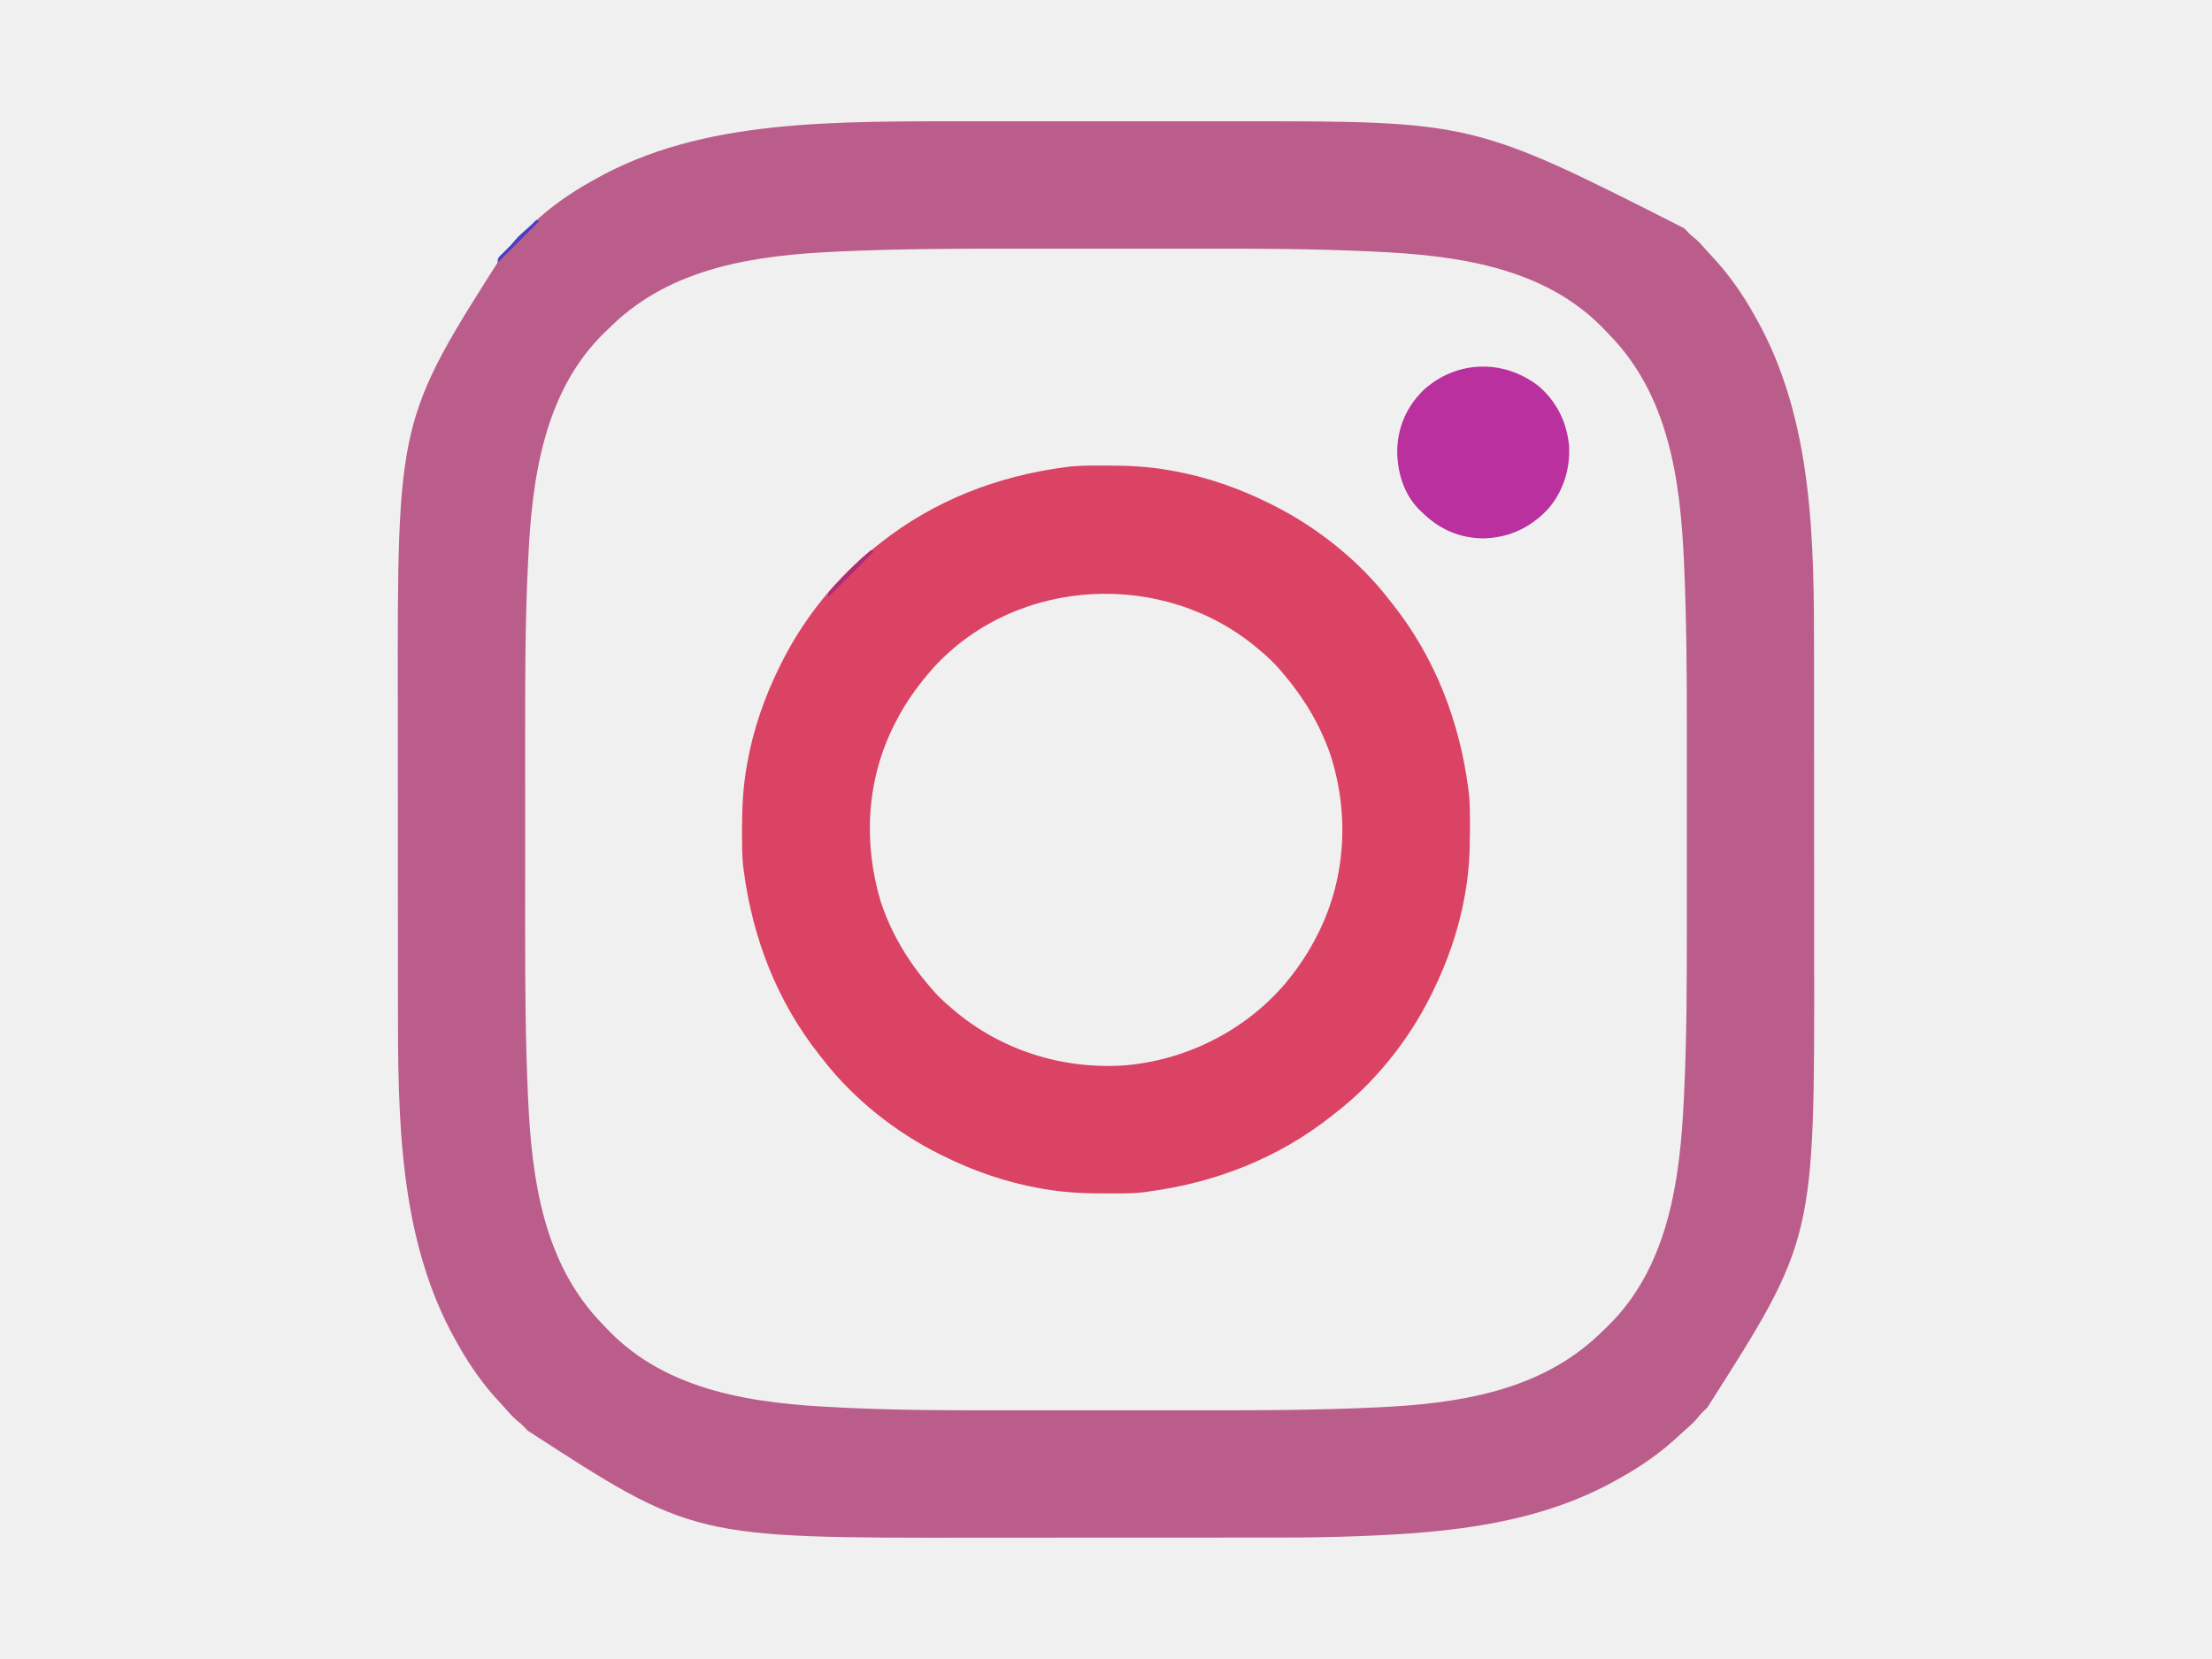
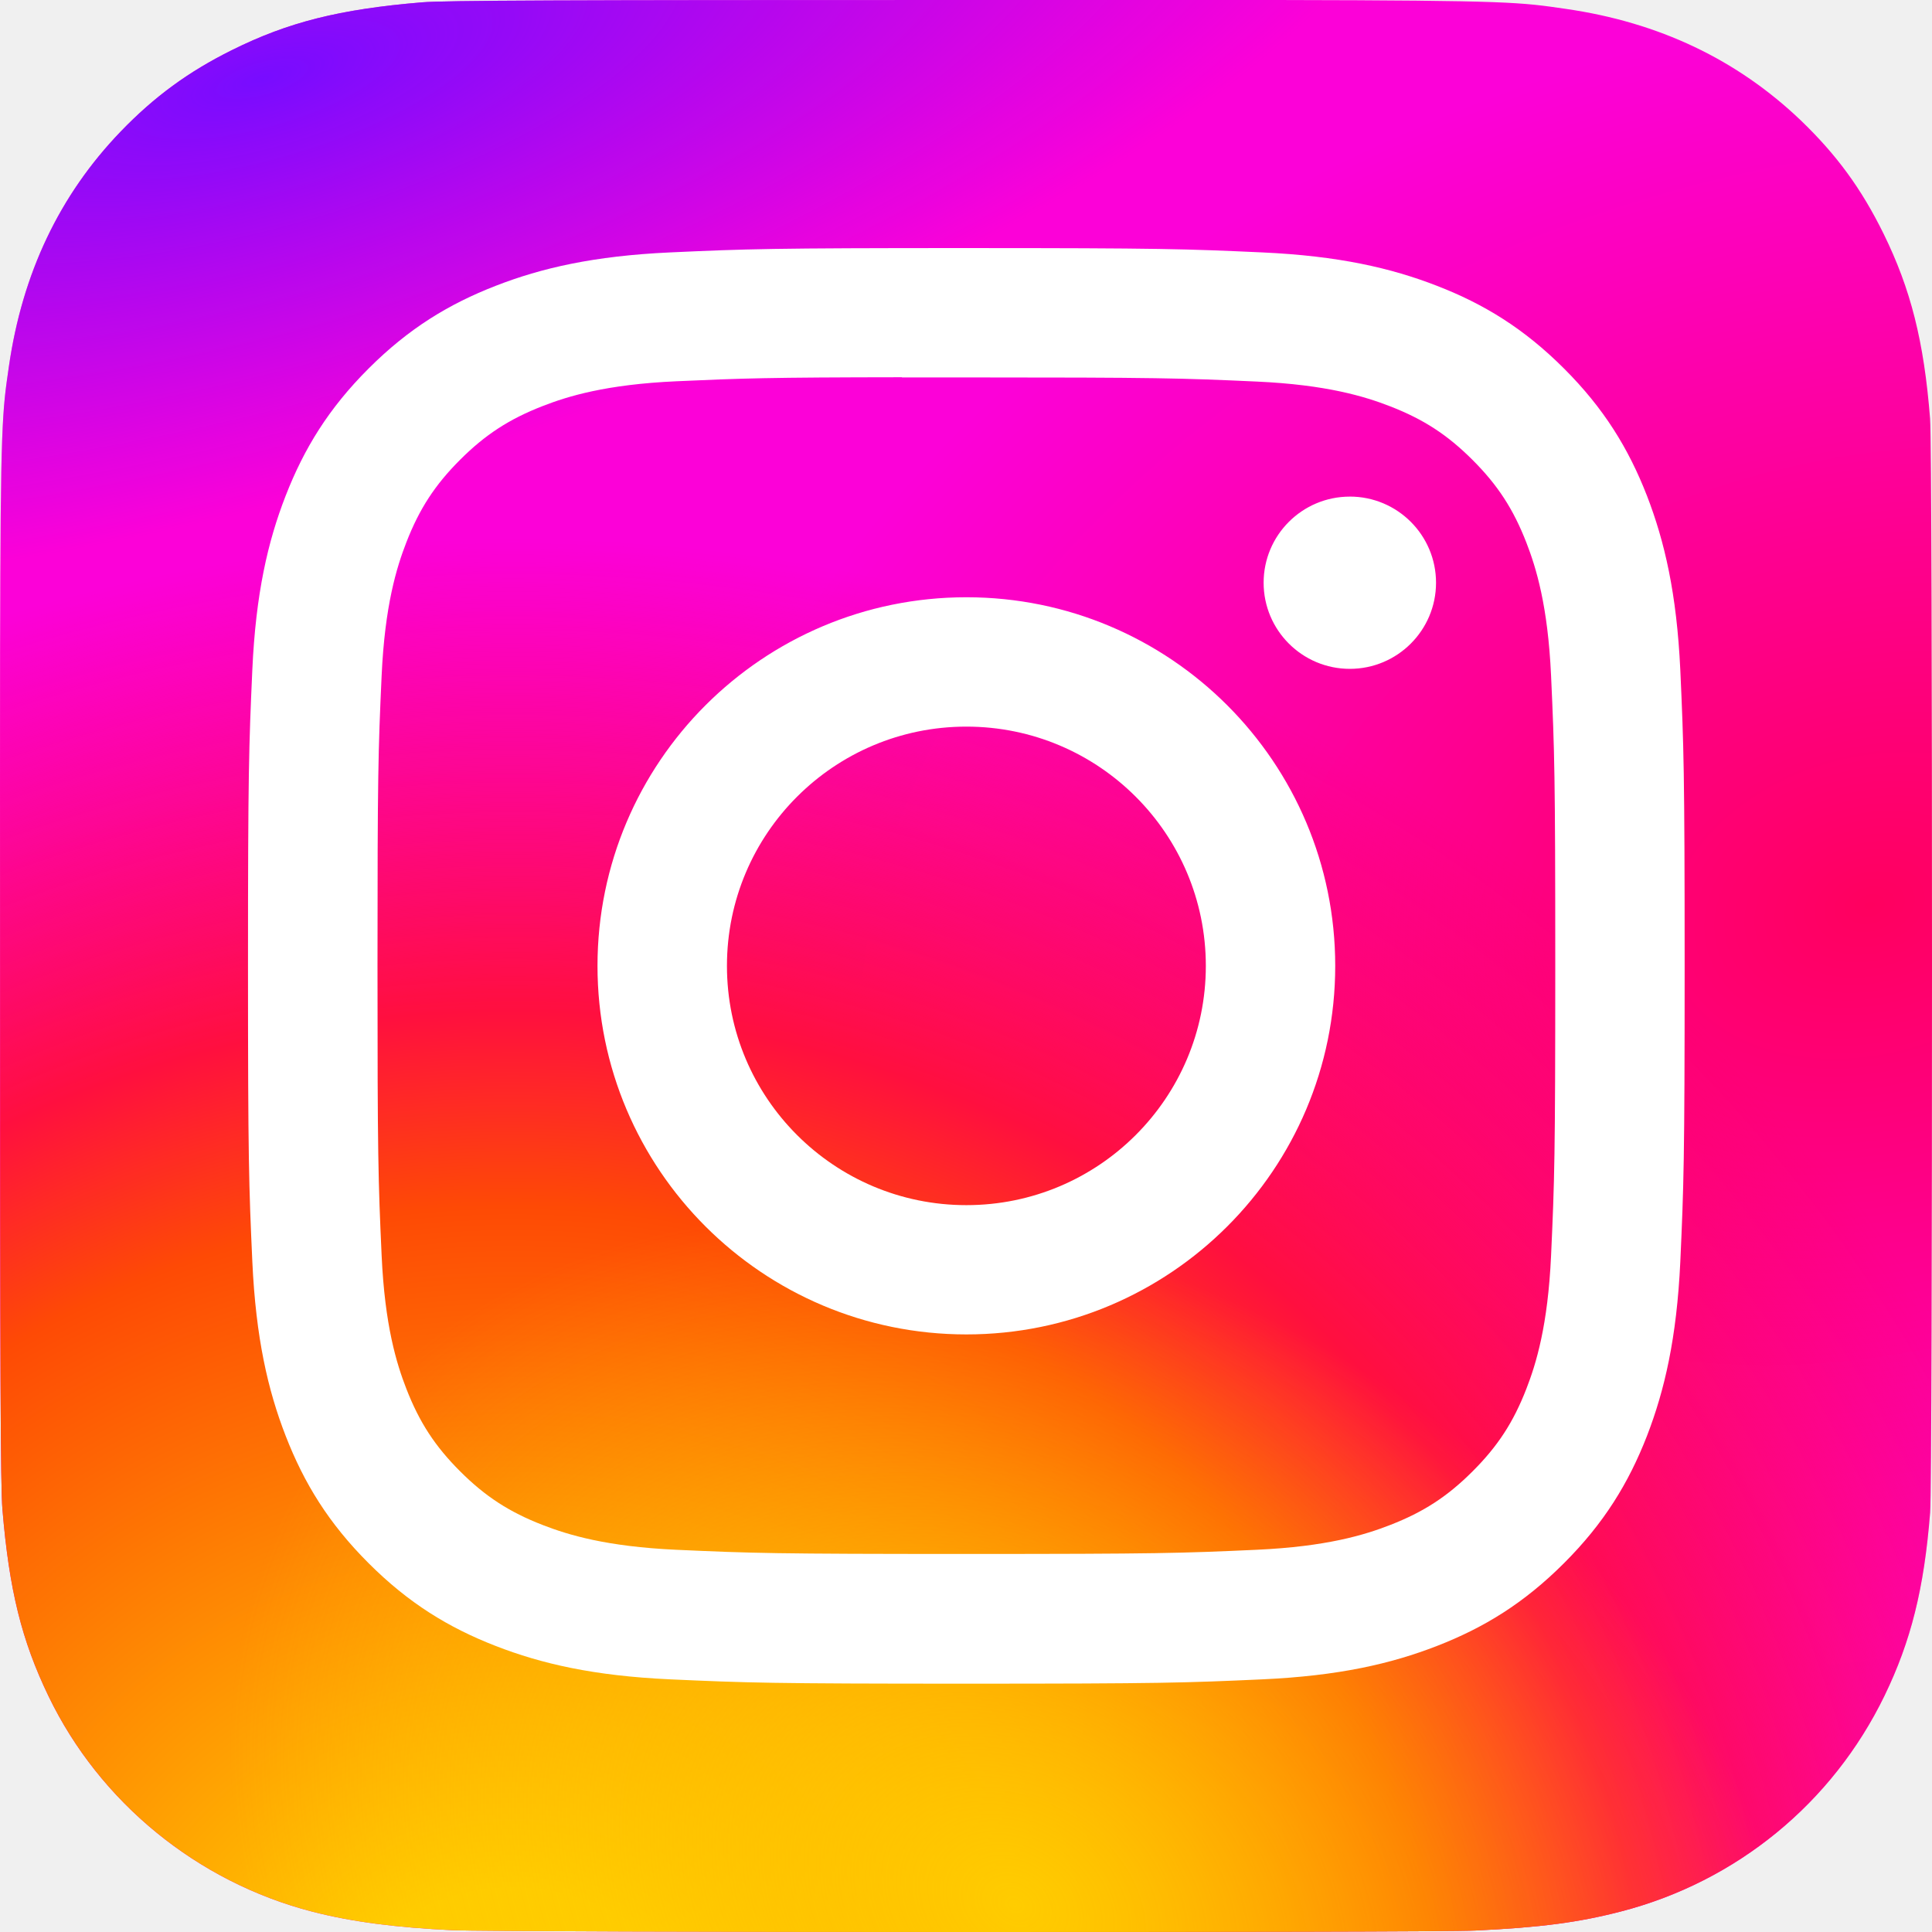
- <svg xmlns="http://www.w3.org/2000/svg" version="1.1" width="1600" height="1200">
-   <path d="M0 0 C5.774 0.005 11.548 0.005 17.323 0.003 C18.579 0.003 18.579 0.003 19.86 0.002 C21.564 0.001 23.268 0.001 24.972 0 C40.766 -0.006 56.56 0.001 72.353 0.012 C85.759 0.021 99.166 0.019 112.572 0.01 C128.328 -0.001 144.085 -0.005 159.841 0.001 C161.537 0.002 163.233 0.002 164.929 0.003 C166.179 0.003 166.179 0.003 167.454 0.004 C173.188 0.006 178.922 0.003 184.656 -0.002 C356.611 -0.132 356.611 -0.132 509.29 77.349 C510.418 78.492 511.54 79.641 512.653 80.798 C514.312 82.507 514.312 82.507 517.126 84.708 C520.147 87.289 522.606 89.988 525.169 93.009 C526.51 94.559 527.89 96.076 529.301 97.564 C541.413 110.349 551.579 124.897 560.126 140.271 C560.517 140.96 560.908 141.649 561.311 142.359 C602.83 215.926 603.3 304.104 603.271 386.285 C603.271 389.958 603.276 393.631 603.281 397.303 C603.289 404.457 603.292 411.61 603.293 418.763 C603.293 424.604 603.295 430.445 603.298 436.286 C603.307 452.983 603.312 469.681 603.311 486.379 C603.311 487.274 603.311 488.168 603.311 489.089 C603.311 490.432 603.311 490.432 603.311 491.803 C603.31 506.249 603.32 520.696 603.334 535.142 C603.349 550.112 603.355 565.081 603.354 580.05 C603.354 588.4 603.357 596.749 603.368 605.098 C603.622 808.773 603.622 808.773 526.059 930.419 C524.913 931.553 523.76 932.68 522.598 933.798 C520.889 935.457 520.889 935.457 518.688 938.271 C516.108 941.292 513.408 943.751 510.387 946.314 C508.837 947.655 507.32 949.035 505.833 950.446 C493.047 962.558 478.499 972.724 463.126 981.271 C462.436 981.662 461.747 982.053 461.037 982.456 C404.594 1014.311 340.633 1020.794 277.126 1023.271 C276.074 1023.312 275.023 1023.354 273.94 1023.397 C255.301 1024.12 236.697 1024.423 218.043 1024.416 C214.343 1024.416 210.643 1024.421 206.943 1024.426 C199.735 1024.434 192.526 1024.437 185.318 1024.438 C179.432 1024.438 173.547 1024.44 167.662 1024.443 C150.843 1024.452 134.023 1024.457 117.204 1024.456 C116.302 1024.456 115.401 1024.456 114.473 1024.456 C113.571 1024.456 112.669 1024.456 111.739 1024.456 C97.182 1024.455 82.625 1024.465 68.067 1024.479 C52.988 1024.494 37.909 1024.5 22.83 1024.499 C14.418 1024.499 6.006 1024.502 -2.407 1024.513 C-207.445 1024.766 -207.445 1024.766 -327.023 947.204 C-328.157 946.058 -329.284 944.905 -330.402 943.743 C-332.061 942.034 -332.061 942.034 -334.874 939.833 C-337.895 937.253 -340.354 934.553 -342.917 931.532 C-344.259 929.982 -345.639 928.465 -347.05 926.978 C-359.162 914.192 -369.328 899.644 -377.874 884.271 C-378.265 883.581 -378.657 882.892 -379.059 882.182 C-420.578 808.615 -421.049 720.437 -421.02 638.256 C-421.02 634.583 -421.025 630.911 -421.03 627.238 C-421.038 620.085 -421.041 612.931 -421.041 605.778 C-421.042 599.937 -421.044 594.096 -421.047 588.256 C-421.056 571.558 -421.061 554.86 -421.06 538.162 C-421.06 537.268 -421.06 536.373 -421.06 535.452 C-421.06 534.557 -421.06 533.661 -421.06 532.739 C-421.059 518.292 -421.069 503.846 -421.083 489.399 C-421.097 474.43 -421.104 459.46 -421.103 444.491 C-421.103 436.142 -421.105 427.792 -421.116 419.443 C-421.371 215.769 -421.371 215.769 -343.808 94.122 C-342.662 92.988 -341.509 91.861 -340.347 90.743 C-338.638 89.084 -338.638 89.084 -336.437 86.271 C-333.856 83.25 -331.157 80.791 -328.136 78.228 C-326.586 76.886 -325.069 75.506 -323.581 74.095 C-310.796 61.983 -296.248 51.817 -280.874 43.271 C-280.185 42.88 -279.496 42.488 -278.785 42.086 C-200.529 -2.08 -105.947 0.072 0 0 Z M-100.874 94.146 C-102.269 94.208 -102.269 94.208 -103.691 94.271 C-162.004 96.909 -222.634 105.368 -266.3 147.743 C-267.857 149.254 -269.43 150.749 -271.003 152.243 C-315.823 195.343 -324.21 259.147 -326.874 318.271 C-326.953 319.891 -326.953 319.891 -327.034 321.544 C-328.998 362.106 -329.03 402.756 -329.009 443.355 C-329.006 449.865 -329.009 456.374 -329.01 462.883 C-329.012 474.49 -329.009 486.097 -329.004 497.703 C-328.999 508.107 -329 518.51 -329.005 528.913 C-329.01 541.16 -329.012 553.407 -329.009 565.654 C-329.008 572.076 -329.007 578.498 -329.011 584.92 C-329.029 624.708 -328.812 664.517 -326.999 704.271 C-326.958 705.2 -326.917 706.129 -326.874 707.087 C-324.236 765.4 -315.777 826.03 -273.402 869.696 C-271.891 871.254 -270.396 872.826 -268.902 874.4 C-225.701 919.317 -162.064 927.567 -102.874 930.271 C-100.868 930.372 -98.861 930.473 -96.855 930.575 C-57.188 932.469 -17.423 932.426 22.279 932.405 C28.782 932.402 35.286 932.405 41.789 932.406 C53.385 932.408 64.981 932.405 76.576 932.4 C86.967 932.396 97.357 932.396 107.748 932.401 C119.984 932.406 132.22 932.408 144.456 932.405 C150.87 932.404 157.285 932.404 163.7 932.407 C203.885 932.425 244.1 932.232 284.251 930.396 C285.179 930.354 286.108 930.313 287.064 930.27 C344.976 927.648 405.237 918.831 448.551 876.798 C450.109 875.287 451.681 873.793 453.255 872.298 C498.074 829.198 506.461 765.394 509.126 706.271 C509.178 705.191 509.231 704.11 509.285 702.998 C511.249 662.435 511.281 621.785 511.26 581.186 C511.257 574.677 511.26 568.167 511.261 561.658 C511.263 550.051 511.26 538.445 511.255 526.838 C511.251 516.435 511.251 506.031 511.256 495.628 C511.261 483.381 511.263 471.134 511.26 458.887 C511.259 452.465 511.259 446.043 511.262 439.621 C511.28 399.833 511.064 360.024 509.251 320.271 C509.209 319.341 509.168 318.412 509.125 317.454 C506.487 259.141 498.028 198.511 455.653 154.845 C454.142 153.288 452.648 151.715 451.153 150.142 C407.969 105.242 344.304 96.938 285.126 94.271 C284.046 94.218 282.965 94.166 281.853 94.111 C241.29 92.147 200.64 92.115 160.041 92.136 C153.532 92.139 147.022 92.136 140.513 92.135 C128.906 92.133 117.3 92.136 105.693 92.141 C95.29 92.146 84.886 92.145 74.483 92.14 C62.236 92.135 49.989 92.133 37.742 92.136 C31.32 92.137 24.898 92.138 18.476 92.134 C-21.312 92.116 -61.121 92.333 -100.874 94.146 Z " fill="#BB5D8B" transform="translate(708.8744,87.7294)" />
-   <path d="M0 0 C0.889 -0.001 1.779 -0.001 2.695 -0.002 C17.294 0.016 31.532 0.713 45.938 3.25 C46.856 3.406 47.774 3.561 48.72 3.722 C72.962 7.976 96.927 16.296 118.938 27.25 C119.602 27.577 120.267 27.904 120.951 28.24 C153.282 44.292 183.887 68.641 205.938 97.25 C207.132 98.754 207.132 98.754 208.352 100.289 C238.893 138.949 256.505 184.563 262.938 233.25 C263.042 234.003 263.147 234.755 263.254 235.531 C264.327 244.408 264.181 253.384 264.188 262.312 C264.189 263.647 264.189 263.647 264.19 265.008 C264.172 279.607 263.475 293.844 260.938 308.25 C260.782 309.168 260.626 310.086 260.466 311.032 C256.212 335.274 247.894 359.24 236.938 381.25 C236.573 381.99 236.209 382.73 235.833 383.492 C219.801 415.754 195.494 446.239 166.938 468.25 C165.935 469.047 164.932 469.843 163.898 470.664 C125.238 501.206 79.624 518.818 30.938 525.25 C30.185 525.355 29.432 525.459 28.657 525.567 C19.78 526.64 10.803 526.494 1.875 526.5 C0.541 526.501 0.541 526.501 -0.82 526.502 C-15.419 526.484 -29.657 525.787 -44.062 523.25 C-45.44 523.017 -45.44 523.017 -46.845 522.778 C-71.087 518.524 -95.052 510.204 -117.062 499.25 C-118.059 498.76 -118.059 498.76 -119.076 498.26 C-151.407 482.208 -182.012 457.859 -204.062 429.25 C-204.859 428.247 -205.656 427.244 -206.477 426.211 C-237.018 387.551 -254.63 341.937 -261.062 293.25 C-261.219 292.121 -261.219 292.121 -261.379 290.969 C-262.452 282.092 -262.306 273.116 -262.312 264.188 C-262.313 263.298 -262.314 262.409 -262.315 261.492 C-262.297 246.893 -261.6 232.656 -259.062 218.25 C-258.907 217.332 -258.751 216.414 -258.591 215.468 C-254.337 191.226 -246.017 167.261 -235.062 145.25 C-234.736 144.585 -234.409 143.921 -234.072 143.236 C-218.021 110.905 -193.671 80.301 -165.062 58.25 C-164.06 57.453 -163.057 56.657 -162.023 55.836 C-123.363 25.294 -77.749 7.682 -29.062 1.25 C-28.31 1.145 -27.557 1.041 -26.782 0.933 C-17.905 -0.14 -8.928 0.006 0 0 Z M-123.692 146.027 C-134.403 158.139 -143.734 170.82 -151.062 185.25 C-151.379 185.866 -151.696 186.481 -152.022 187.115 C-172.347 227.064 -174.789 272.582 -162.062 315.25 C-154.565 338.059 -142.603 358.045 -127.062 376.25 C-126.382 377.054 -125.701 377.859 -125 378.688 C-120.683 383.679 -116.15 388.057 -111.062 392.25 C-110.315 392.89 -110.315 392.89 -109.553 393.542 C-75.183 422.955 -30.227 437.051 14.762 433.836 C59.263 430.055 102.051 408.444 130.938 374.25 C140.02 363.315 147.589 351.968 153.938 339.25 C154.302 338.522 154.667 337.794 155.042 337.044 C174.711 297.066 176.879 250.619 163.022 208.465 C155.32 186.733 143.88 167.754 128.938 150.25 C128.257 149.446 127.576 148.641 126.875 147.812 C122.558 142.821 118.025 138.443 112.938 134.25 C112.19 133.61 112.19 133.61 111.428 132.958 C43.883 75.155 -62.972 79.812 -123.692 146.027 Z " fill="#DB4365" transform="translate(799.0625,336.75)" />
-   <path d="M0 0 C13.381 11.441 20.738 26.436 22.273 43.898 C22.97 60.596 17.946 76.46 6.961 89.148 C-5.81 102.6 -20.906 109.771 -39.539 110.336 C-57.457 110.198 -72.075 103.507 -84.727 90.898 C-85.365 90.284 -86.003 89.669 -86.66 89.035 C-97.774 77.475 -102.27 61.555 -102.076 45.845 C-101.491 29.379 -95.117 15.101 -83.551 3.523 C-59.848 -18.507 -25.562 -19.702 0 0 Z " fill="#BA309E" transform="translate(1112.727,279.1016)" />
-   <path d="M0 0 C0.66 0.33 1.32 0.66 2 1 C-8.89 11.89 -19.78 22.78 -31 34 C-31 30.498 -30.601 30.205 -28.289 27.777 C-27.708 27.161 -27.128 26.545 -26.53 25.91 C-25.901 25.259 -25.273 24.608 -24.625 23.938 C-23.988 23.268 -23.351 22.598 -22.695 21.908 C-20.806 19.93 -18.906 17.963 -17 16 C-16.495 15.478 -15.989 14.956 -15.468 14.418 C-10.526 9.334 -5.467 4.516 0 0 Z " fill="#AF2A79" transform="translate(630,398)" />
-   <path d="M0 0 C0.66 0.33 1.32 0.66 2 1 C-7.9 10.9 -17.8 20.8 -28 31 C-28 28 -28 28 -25.988 25.73 C-25.105 24.891 -24.222 24.052 -23.312 23.188 C-19.145 19.181 -19.145 19.181 -15.375 14.812 C-12.79 11.751 -9.98 9.272 -6.938 6.68 C-4.497 4.564 -2.248 2.318 0 0 Z " fill="#4642C2" transform="translate(388,159)" />
+ <svg xmlns="http://www.w3.org/2000/svg" xmlns:xlink="http://www.w3.org/1999/xlink" width="1000" height="1000" viewBox="0 0 264.583 264.583">
+   <defs>
+     <radialGradient id="f" cx="158.429" cy="578.088" r="52.352" xlink:href="#a" gradientUnits="userSpaceOnUse" gradientTransform="matrix(0 -4.03418 4.28018 0 -2332.227 942.2356)" fx="158.429" fy="578.088" />
+     <radialGradient xlink:href="#b" id="g" gradientUnits="userSpaceOnUse" gradientTransform="matrix(.67441 -1.16203 1.51283 .87801 -814.3657 -47.8354)" cx="172.615" cy="600.692" fx="172.615" fy="600.692" r="65" />
+     <radialGradient xlink:href="#c" id="h" cx="144.012" cy="51.337" fx="144.012" fy="51.337" r="67.081" gradientTransform="matrix(-2.3989 .67549 -.23008 -.81732 464.9957 -26.4035)" gradientUnits="userSpaceOnUse" />
+     <radialGradient xlink:href="#d" id="e" gradientUnits="userSpaceOnUse" gradientTransform="matrix(-3.10797 .87652 -.6315 -2.23914 1345.65 1374.198)" cx="199.788" cy="628.438" fx="199.788" fy="628.438" r="52.352" />
+     <linearGradient id="d">
+       <stop offset="0" stop-color="#ff005f" />
+       <stop offset="1" stop-color="#fc01d8" />
+     </linearGradient>
+     <linearGradient id="c">
+       <stop offset="0" stop-color="#780cff" />
+       <stop stop-color="#820bff" offset="1" stop-opacity="0" />
+     </linearGradient>
+     <linearGradient id="b">
+       <stop offset="0" stop-color="#fc0" />
+       <stop offset="1" stop-color="#fc0" stop-opacity="0" />
+     </linearGradient>
+     <linearGradient id="a">
+       <stop offset="0" stop-color="#fc0" />
+       <stop offset=".124" stop-color="#fc0" />
+       <stop offset=".567" stop-color="#fe4a05" />
+       <stop offset=".694" stop-color="#ff0f3f" />
+       <stop offset="1" stop-color="#fe0657" stop-opacity="0" />
+     </linearGradient>
+   </defs>
+   <g>
+     <path d="M204.15 18.143c-55.23 0-71.383.057-74.523.318-11.334.942-18.387 2.728-26.071 6.554-5.921 2.941-10.591 6.351-15.2 11.13-8.394 8.716-13.481 19.438-15.323 32.184-.895 6.188-1.156 7.45-1.209 39.056-.02 10.535 0 24.401 0 42.998 0 55.201.061 71.342.326 74.476.916 11.032 2.645 17.973 6.308 25.565 7 14.533 20.369 25.443 36.119 29.514 5.454 1.404 11.477 2.178 19.209 2.544 3.276.142 36.668.244 70.081.244 33.413 0 66.825-.041 70.02-.203 8.954-.421 14.153-1.119 19.901-2.605 15.852-4.091 28.977-14.838 36.119-29.575 3.592-7.409 5.413-14.614 6.237-25.07.179-2.28.254-38.626.254-74.924 0-36.304-.081-72.584-.261-74.863-.834-10.625-2.655-17.769-6.363-25.321-3.042-6.182-6.42-10.798-11.324-15.518-8.752-8.362-19.456-13.45-32.21-15.29-6.18-.894-7.411-1.158-39.033-1.213z" fill="url(#e)" transform="translate(-71.8155 -18.1429)" />
+     <path d="M204.15 18.143c-55.23 0-71.383.057-74.523.318-11.334.942-18.387 2.728-26.071 6.554-5.921 2.941-10.591 6.351-15.2 11.13-8.394 8.716-13.481 19.438-15.323 32.184-.895 6.188-1.156 7.45-1.209 39.056-.02 10.535 0 24.401 0 42.998 0 55.201.061 71.342.326 74.476.916 11.032 2.645 17.973 6.308 25.565 7 14.533 20.369 25.443 36.119 29.514 5.454 1.404 11.477 2.178 19.209 2.544 3.276.142 36.668.244 70.081.244 33.413 0 66.825-.041 70.02-.203 8.954-.421 14.153-1.119 19.901-2.605 15.852-4.091 28.977-14.838 36.119-29.575 3.592-7.409 5.413-14.614 6.237-25.07.179-2.28.254-38.626.254-74.924 0-36.304-.081-72.584-.261-74.863-.834-10.625-2.655-17.769-6.363-25.321-3.042-6.182-6.42-10.798-11.324-15.518-8.752-8.362-19.456-13.45-32.21-15.29-6.18-.894-7.411-1.158-39.033-1.213z" fill="url(#f)" transform="translate(-71.8155 -18.1429)" />
+     <path d="M204.15 18.143c-55.23 0-71.383.057-74.523.318-11.334.942-18.387 2.728-26.071 6.554-5.921 2.941-10.591 6.351-15.2 11.13-8.394 8.716-13.481 19.438-15.323 32.184-.895 6.188-1.156 7.45-1.209 39.056-.02 10.535 0 24.401 0 42.998 0 55.201.061 71.342.326 74.476.916 11.032 2.645 17.973 6.308 25.565 7 14.533 20.369 25.443 36.119 29.514 5.454 1.404 11.477 2.178 19.209 2.544 3.276.142 36.668.244 70.081.244 33.413 0 66.825-.041 70.02-.203 8.954-.421 14.153-1.119 19.901-2.605 15.852-4.091 28.977-14.838 36.119-29.575 3.592-7.409 5.413-14.614 6.237-25.07.179-2.28.254-38.626.254-74.924 0-36.304-.081-72.584-.261-74.863-.834-10.625-2.655-17.769-6.363-25.321-3.042-6.182-6.42-10.798-11.324-15.518-8.752-8.362-19.456-13.45-32.21-15.29-6.18-.894-7.411-1.158-39.033-1.213z" fill="url(#g)" transform="translate(-71.8155 -18.1429)" />
+     <path d="M204.15 18.143c-55.23 0-71.383.057-74.523.318-11.334.942-18.387 2.728-26.071 6.554-5.921 2.941-10.591 6.351-15.2 11.13-8.394 8.716-13.481 19.438-15.323 32.184-.895 6.188-1.156 7.45-1.209 39.056-.02 10.535 0 24.401 0 42.998 0 55.201.061 71.342.326 74.476.916 11.032 2.645 17.973 6.308 25.565 7 14.533 20.369 25.443 36.119 29.514 5.454 1.404 11.477 2.178 19.209 2.544 3.276.142 36.668.244 70.081.244 33.413 0 66.825-.041 70.02-.203 8.954-.421 14.153-1.119 19.901-2.605 15.852-4.091 28.977-14.838 36.119-29.575 3.592-7.409 5.413-14.614 6.237-25.07.179-2.28.254-38.626.254-74.924 0-36.304-.081-72.584-.261-74.863-.834-10.625-2.655-17.769-6.363-25.321-3.042-6.182-6.42-10.798-11.324-15.518-8.752-8.362-19.456-13.45-32.21-15.29-6.18-.894-7.411-1.158-39.033-1.213z" fill="url(#h)" transform="translate(-71.8155 -18.1429)" />
+     <path d="M132.345 33.973c-26.717 0-30.07.117-40.563.594-10.473.479-17.621 2.136-23.876 4.567-6.47 2.511-11.959 5.869-17.427 11.335-5.472 5.464-8.833 10.948-11.354 17.412-2.439 6.252-4.099 13.398-4.57 23.858-.469 10.485-.592 13.838-.592 40.535 0 26.697.119 30.037.594 40.523.482 10.465 2.14 17.608 4.57 23.858 2.515 6.465 5.876 11.95 11.346 17.414 5.466 5.468 10.954 8.835 17.42 11.346 6.259 2.431 13.41 4.088 23.88 4.567 10.493.477 13.844.594 40.559.594 26.719 0 30.061-.117 40.555-.594 10.473-.479 17.63-2.136 23.889-4.567 6.468-2.511 11.948-5.878 17.414-11.345 5.472-5.464 8.833-10.948 11.354-17.412 2.418-6.252 4.078-13.398 4.57-23.858.471-10.485.594-13.828.594-40.525 0-26.697-.123-30.047-.594-40.533-.492-10.465-2.152-17.608-4.57-23.858-2.521-6.465-5.882-11.95-11.354-17.414-5.472-5.468-10.944-8.827-17.42-11.335-6.271-2.431-13.424-4.088-23.897-4.567-10.493-.477-13.834-.594-40.559-.594zm-8.825 17.715c2.619-.004 5.542 0 8.825 0 26.266 0 29.379.094 39.751.565 9.591.438 14.797 2.04 18.265 3.385 4.591 1.782 7.864 3.912 11.305 7.352 3.443 3.441 5.574 6.717 7.362 11.305 1.347 3.461 2.951 8.663 3.388 18.247.471 10.363.574 13.475.574 39.709 0 26.234-.102 29.347-.574 39.709-.439 9.584-2.041 14.786-3.388 18.247-1.783 4.587-3.919 7.854-7.362 11.292-3.443 3.441-6.712 5.57-11.305 7.352-3.464 1.352-8.673 2.949-18.265 3.387-10.37.471-13.485.573-39.751.573-26.268 0-29.381-.102-39.751-.573-9.591-.442-14.797-2.044-18.267-3.389-4.591-1.782-7.87-3.912-11.313-7.352-3.443-3.441-5.574-6.709-7.362-11.299-1.347-3.461-2.951-8.663-3.388-18.247-.471-10.363-.566-13.475-.566-39.726 0-26.25.094-29.347.566-39.709.439-9.584 2.041-14.786 3.388-18.251 1.783-4.587 3.919-7.864 7.362-11.305 3.443-3.441 6.722-5.57 11.313-7.356 3.468-1.352 8.675-2.949 18.267-3.389 9.075-.41 12.592-.532 30.926-.553zm61.336 16.322c-6.517 0-11.805 5.278-11.805 11.792 0 6.513 5.288 11.796 11.805 11.796 6.517 0 11.805-5.284 11.805-11.796 0-6.512-5.288-11.796-11.805-11.796zm-52.511 13.783c-27.899 0-50.519 22.603-50.519 50.482 0 27.879 22.62 50.471 50.519 50.471s50.511-22.593 50.511-50.471c0-27.879-22.614-50.482-50.513-50.482zm0 17.715c18.109 0 32.791 14.669 32.791 32.767 0 18.096-14.682 32.767-32.791 32.767-18.111 0-32.791-14.671-32.791-32.767 0-18.098 14.68-32.767 32.791-32.767z" fill="#fff" />
+   </g>
</svg>
